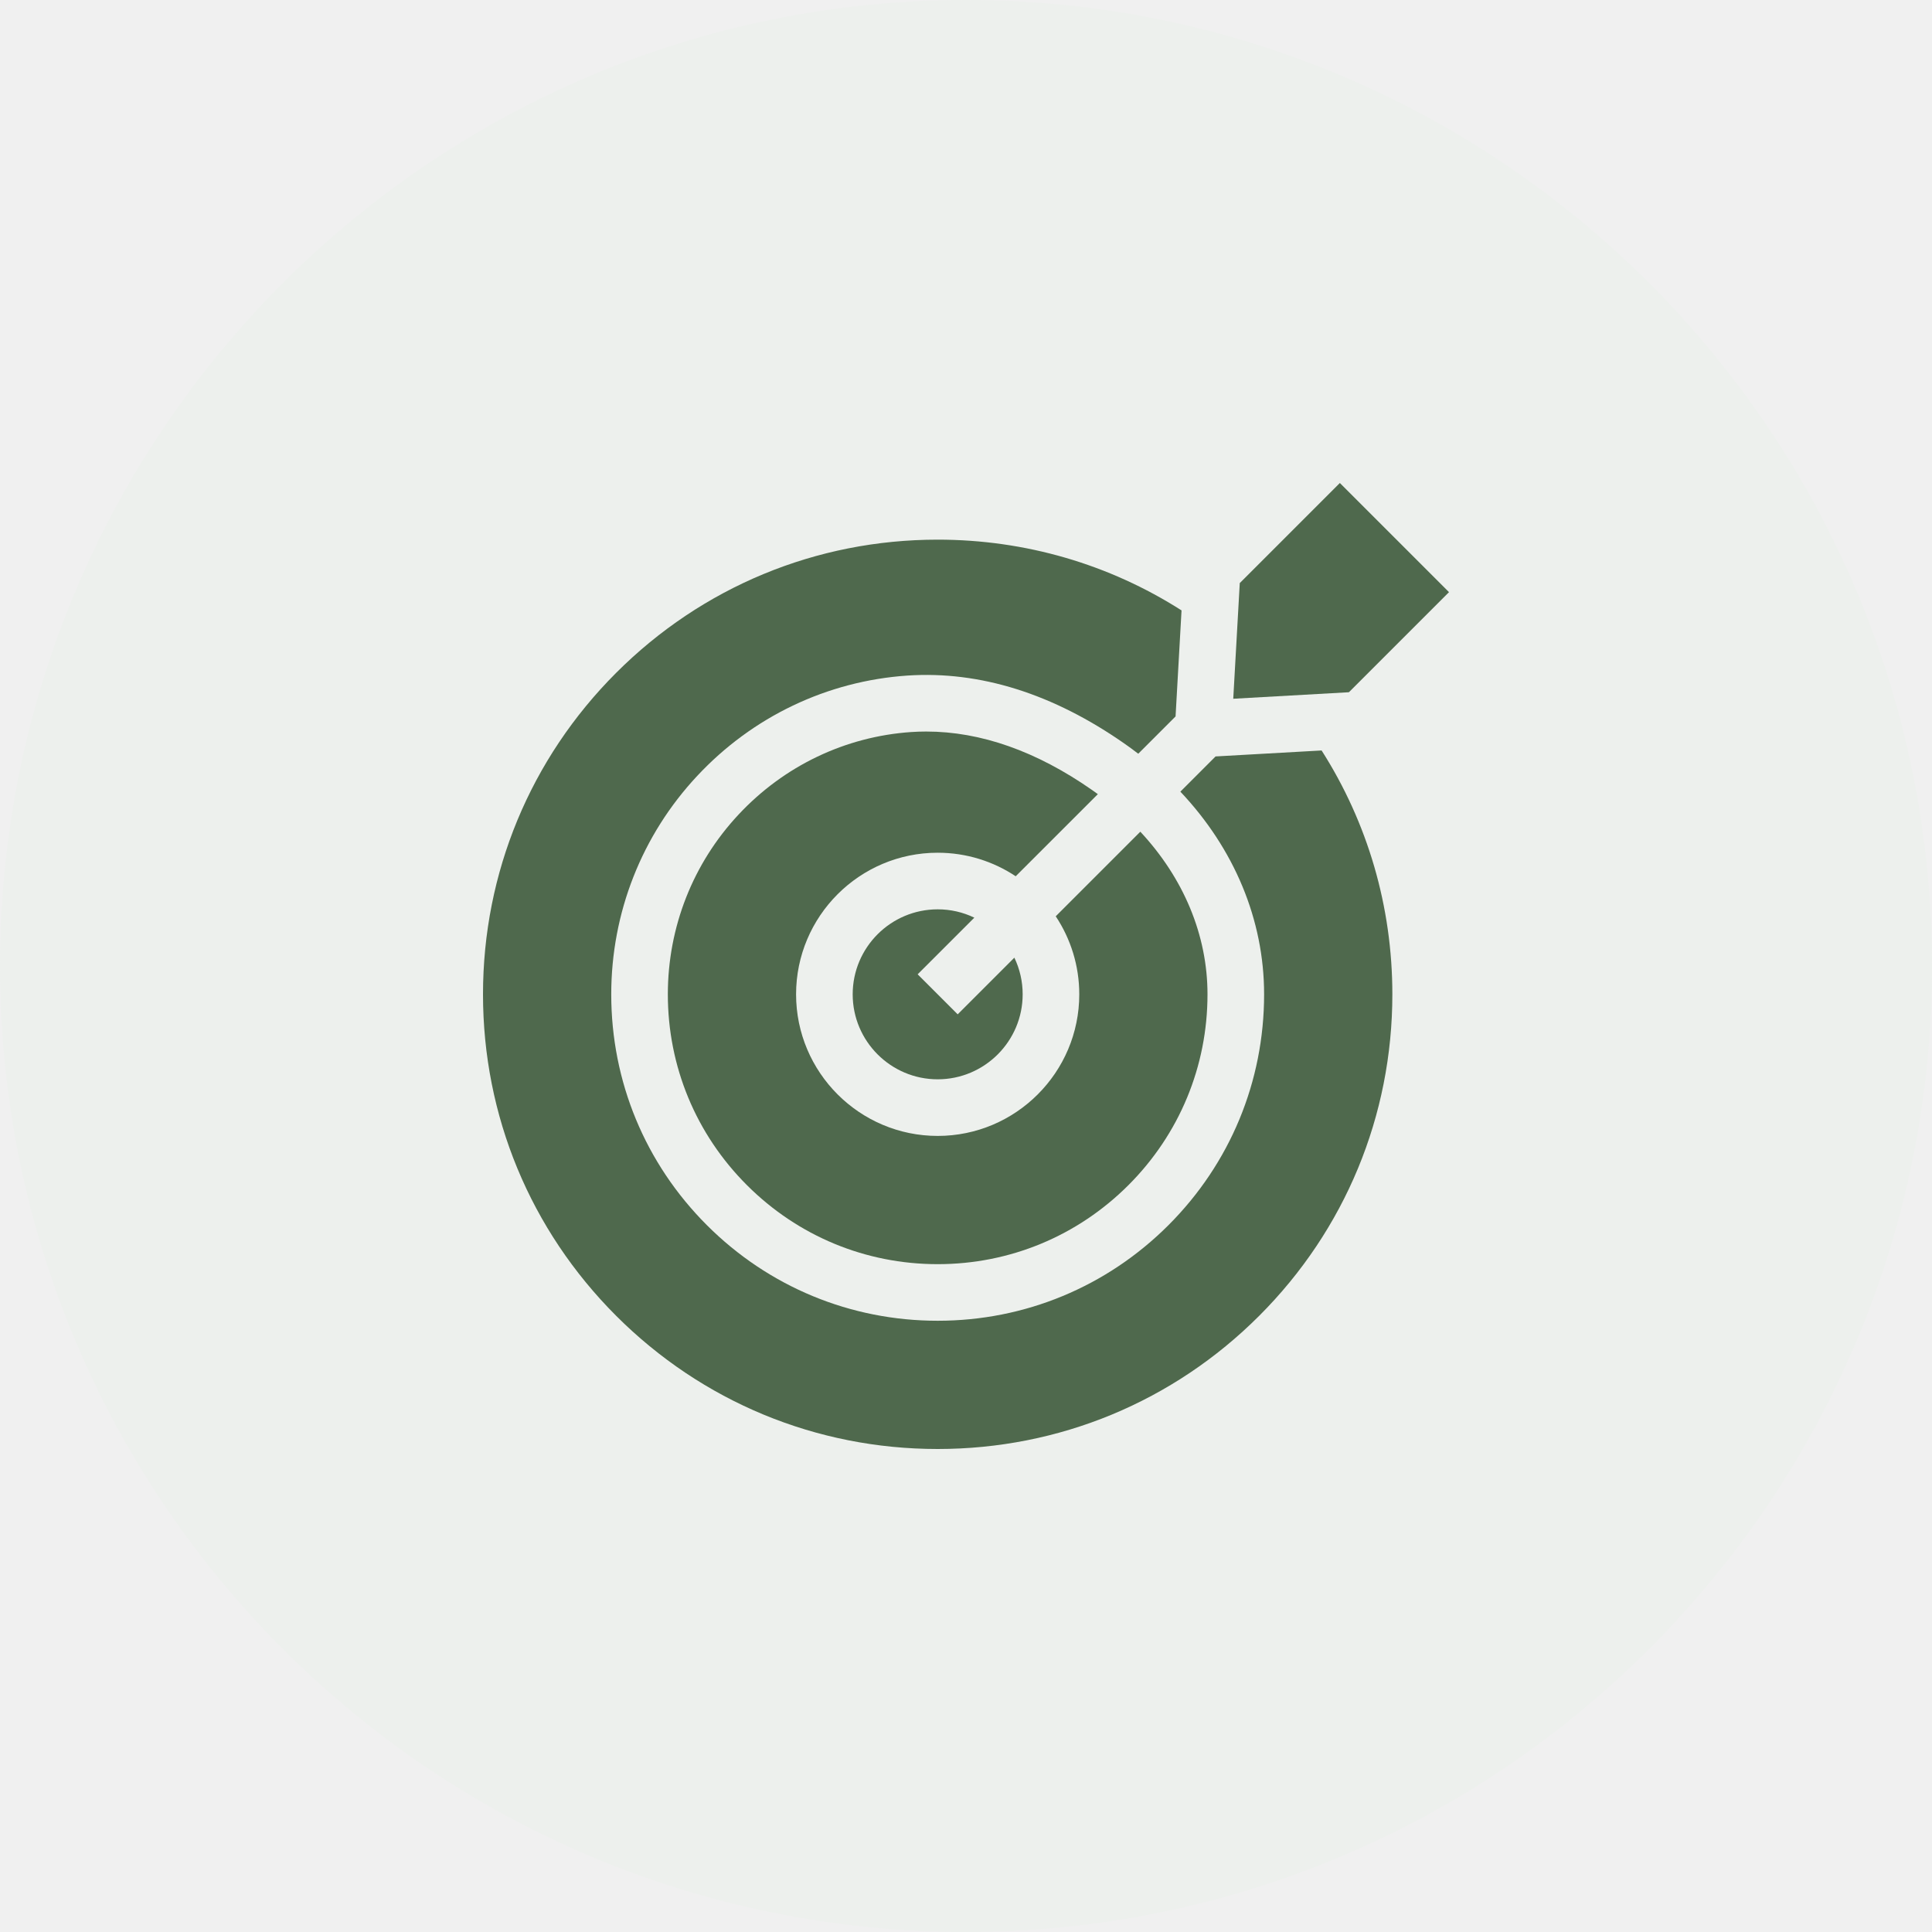
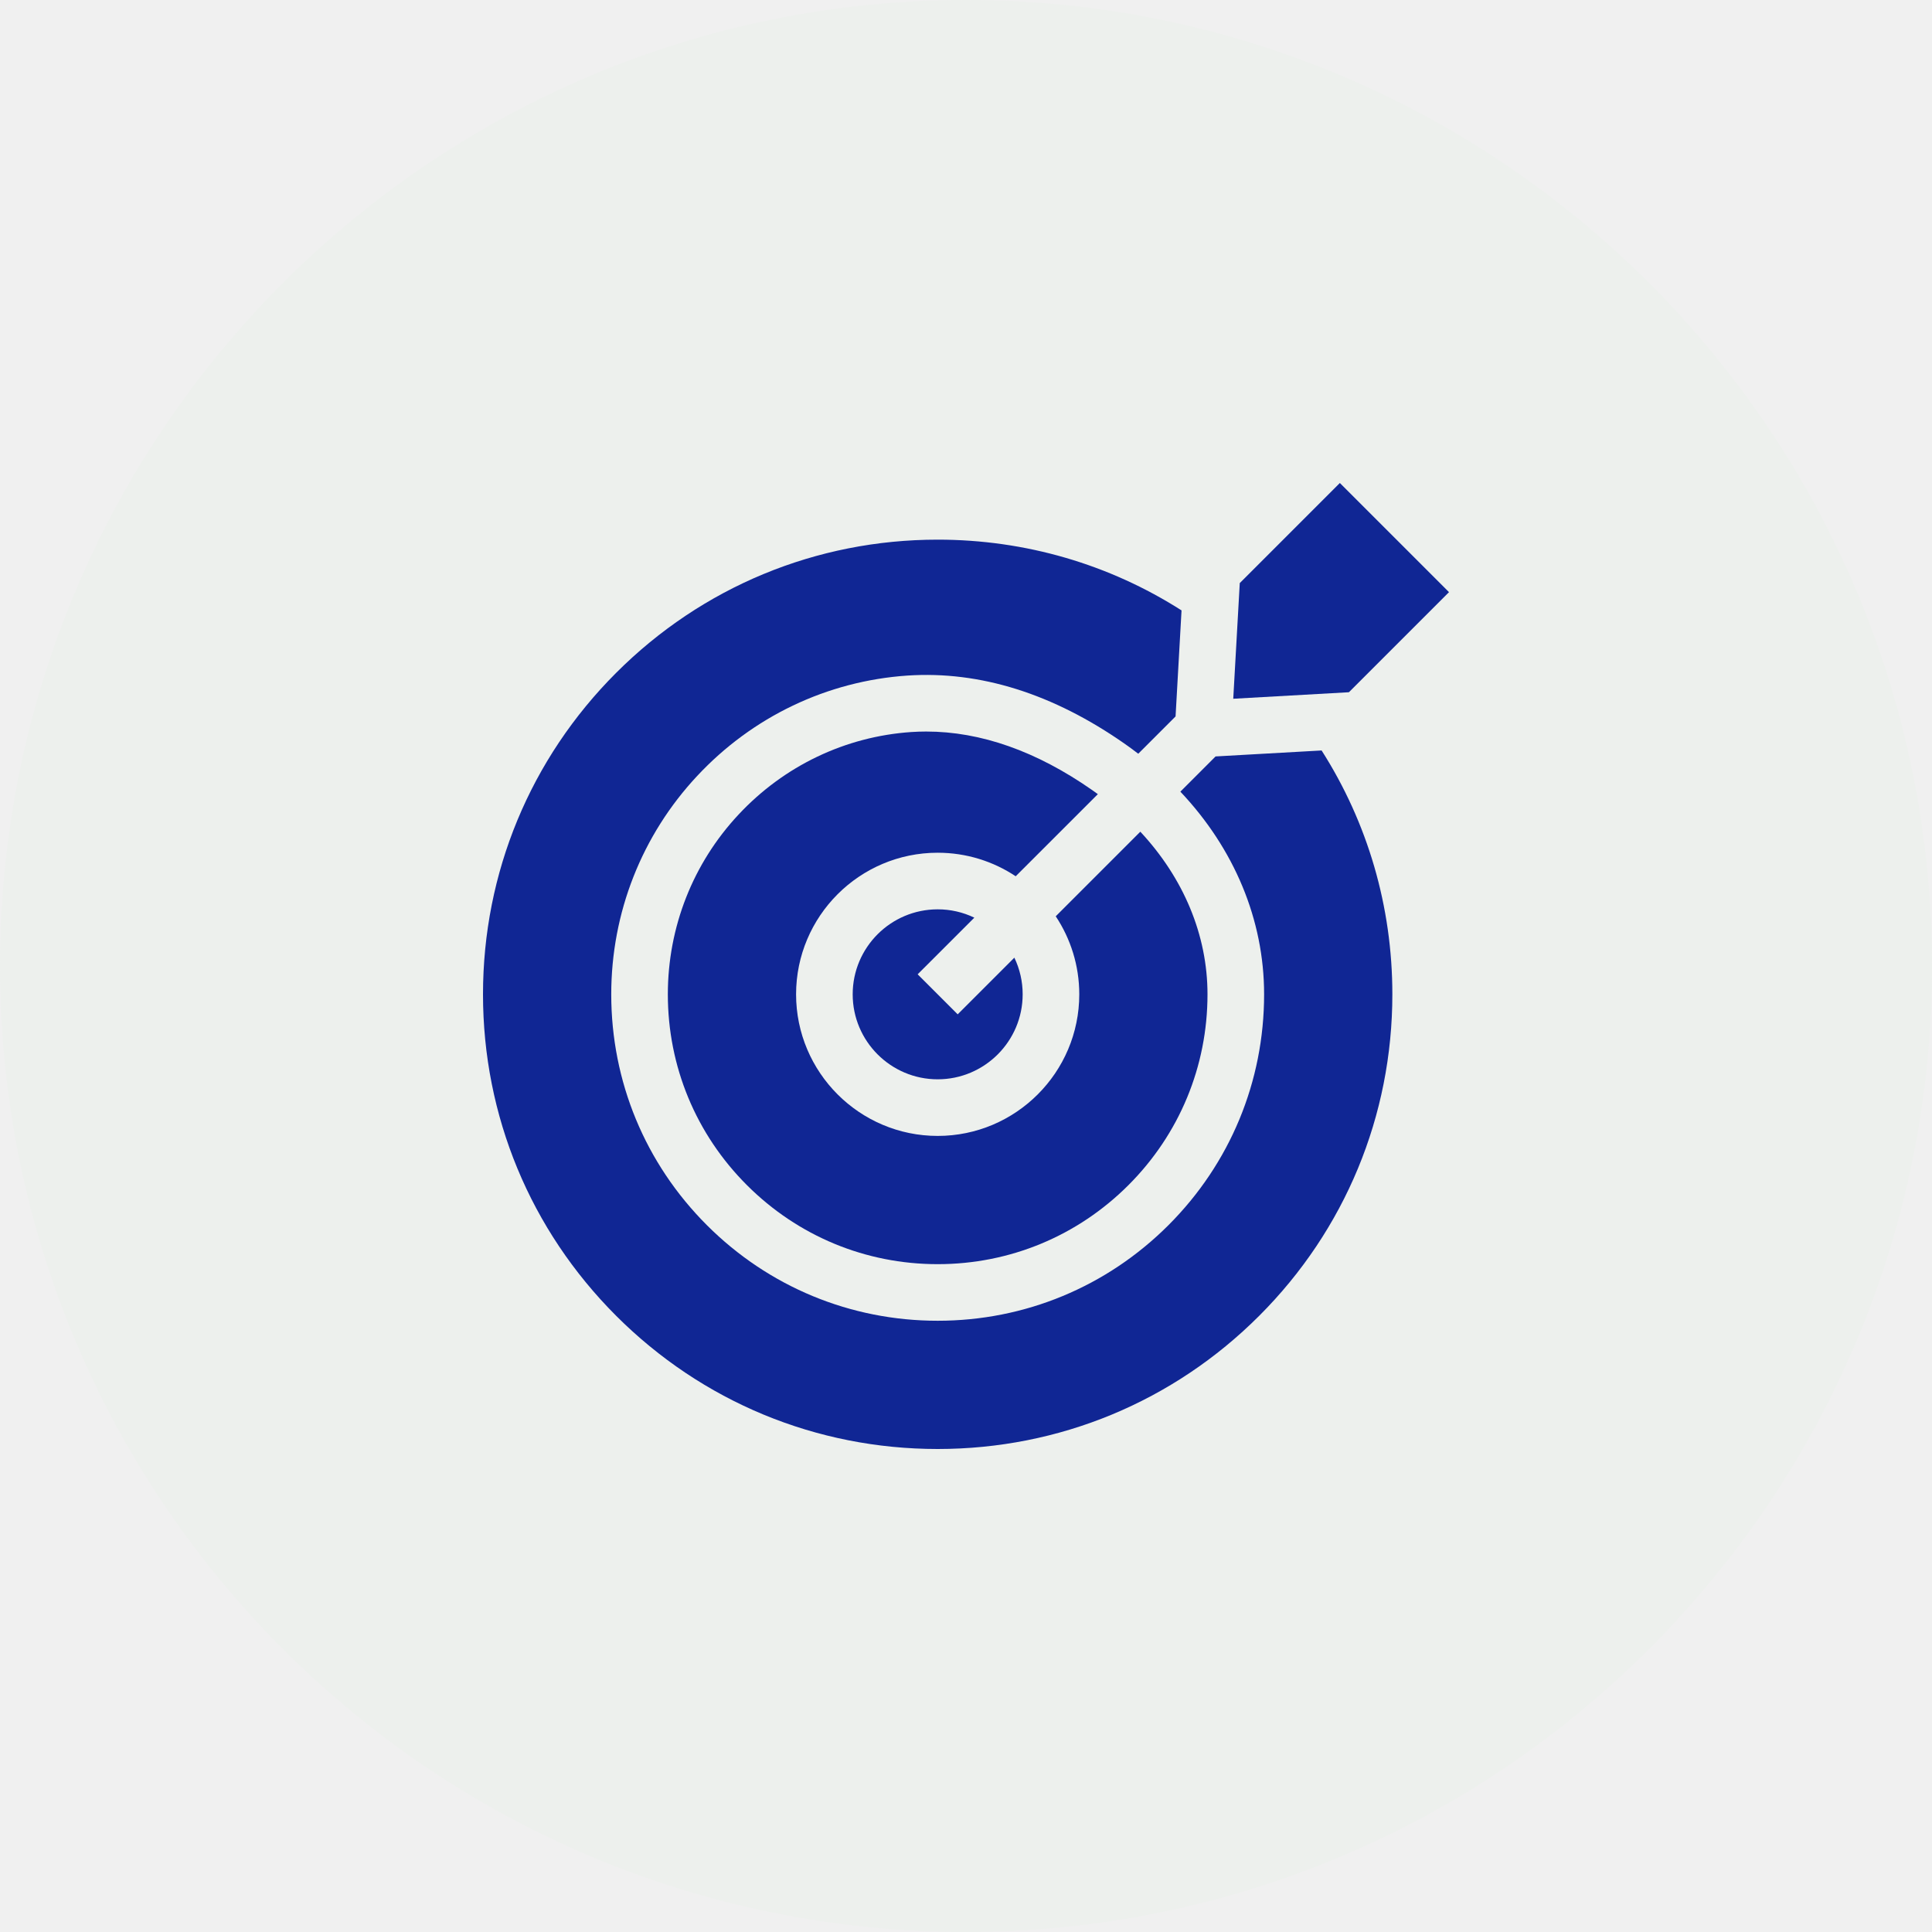
<svg xmlns="http://www.w3.org/2000/svg" width="100" height="100" viewBox="0 0 100 100" fill="none">
  <circle cx="50" cy="50" r="50" fill="#EDF0ED" />
  <g clip-path="url(#clip0_7_10827)">
-     <path d="M55.863 51.466C55.863 55.507 52.575 58.795 48.534 58.795C44.493 58.795 41.205 55.507 41.205 51.466C41.205 47.425 44.493 44.137 48.534 44.137C50.026 44.137 51.414 44.586 52.573 45.355L56.824 41.105C56.728 41.034 56.631 40.965 56.533 40.896C53.651 38.882 50.764 37.864 47.939 37.864C47.681 37.864 47.423 37.873 47.165 37.89C43.757 38.122 40.582 39.639 38.228 42.161C35.867 44.686 34.567 47.99 34.567 51.466C34.567 55.196 36.02 58.703 38.659 61.341C41.298 63.98 44.805 65.433 48.534 65.433C52.263 65.433 55.77 63.98 58.409 61.341C61.047 58.702 62.5 55.196 62.5 51.466C62.5 48.397 61.261 45.449 59.023 43.049L54.645 47.427C55.414 48.586 55.863 49.974 55.863 51.466Z" fill="#4F694D" />
-     <path d="M47.498 50.43L50.431 47.498C49.839 47.213 49.191 47.066 48.534 47.067C46.108 47.067 44.135 49.04 44.135 51.466C44.135 53.892 46.108 55.865 48.534 55.865C50.96 55.865 52.933 53.892 52.933 51.466C52.934 50.81 52.787 50.161 52.503 49.569L49.57 52.502L47.498 50.43Z" fill="#4F694D" />
-     <path d="M62.918 39.153L61.096 40.976C63.883 43.927 65.43 47.605 65.43 51.466C65.43 55.978 63.672 60.221 60.48 63.413C57.288 66.605 53.046 68.362 48.534 68.362C44.022 68.362 39.779 66.605 36.587 63.413C33.395 60.221 31.638 55.978 31.638 51.466C31.638 47.245 33.218 43.23 36.087 40.161C38.95 37.094 42.815 35.249 46.969 34.967C50.724 34.718 54.505 35.905 58.211 38.495C58.45 38.662 58.685 38.835 58.916 39.013L60.847 37.082L61.156 31.594C57.419 29.21 53.075 27.932 48.534 27.932C42.248 27.932 36.338 30.38 31.893 34.825C27.448 39.27 25 45.18 25 51.466C25 57.752 27.448 63.662 31.893 68.107C36.338 72.552 42.248 75 48.534 75C54.82 75 60.73 72.552 65.175 68.107C69.62 63.662 72.068 57.752 72.068 51.466C72.068 46.925 70.79 42.582 68.406 38.844L62.918 39.153Z" fill="#4F694D" />
-     <path d="M63.833 36.167L69.819 35.83L75 30.649L69.351 25L64.17 30.181L63.833 36.167Z" fill="#4F694D" />
+     <path d="M55.863 51.466C55.863 55.507 52.575 58.795 48.534 58.795C44.493 58.795 41.205 55.507 41.205 51.466C41.205 47.425 44.493 44.137 48.534 44.137C50.026 44.137 51.414 44.586 52.573 45.355L56.824 41.105C56.728 41.034 56.631 40.965 56.533 40.896C53.651 38.882 50.764 37.864 47.939 37.864C47.681 37.864 47.423 37.873 47.165 37.89C43.757 38.122 40.582 39.639 38.228 42.161C35.867 44.686 34.567 47.99 34.567 51.466C34.567 55.196 36.02 58.703 38.659 61.341C41.298 63.98 44.805 65.433 48.534 65.433C52.263 65.433 55.77 63.98 58.409 61.341C61.047 58.702 62.5 55.196 62.5 51.466C62.5 48.397 61.261 45.449 59.023 43.049L54.645 47.427C55.414 48.586 55.863 49.974 55.863 51.466Z" fill="#102694" />
+     <path d="M47.498 50.43L50.431 47.498C49.839 47.213 49.191 47.066 48.534 47.067C46.108 47.067 44.135 49.04 44.135 51.466C44.135 53.892 46.108 55.865 48.534 55.865C50.96 55.865 52.933 53.892 52.933 51.466C52.934 50.81 52.787 50.161 52.503 49.569L49.57 52.502L47.498 50.43Z" fill="#102694" />
+     <path d="M62.918 39.153L61.096 40.976C63.883 43.927 65.43 47.605 65.43 51.466C65.43 55.978 63.672 60.221 60.48 63.413C57.288 66.605 53.046 68.362 48.534 68.362C44.022 68.362 39.779 66.605 36.587 63.413C33.395 60.221 31.638 55.978 31.638 51.466C31.638 47.245 33.218 43.23 36.087 40.161C38.95 37.094 42.815 35.249 46.969 34.967C50.724 34.718 54.505 35.905 58.211 38.495C58.45 38.662 58.685 38.835 58.916 39.013L60.847 37.082L61.156 31.594C57.419 29.21 53.075 27.932 48.534 27.932C42.248 27.932 36.338 30.38 31.893 34.825C27.448 39.27 25 45.18 25 51.466C25 57.752 27.448 63.662 31.893 68.107C36.338 72.552 42.248 75 48.534 75C54.82 75 60.73 72.552 65.175 68.107C69.62 63.662 72.068 57.752 72.068 51.466C72.068 46.925 70.79 42.582 68.406 38.844L62.918 39.153Z" fill="#102694" />
+     <path d="M63.833 36.167L69.819 35.83L75 30.649L69.351 25L64.17 30.181L63.833 36.167Z" fill="#102694" />
  </g>
  <defs>
    <clipPath id="clip0_7_10827">
      <rect width="50" height="50" fill="white" transform="translate(25 25)" />
    </clipPath>
  </defs>
</svg>
